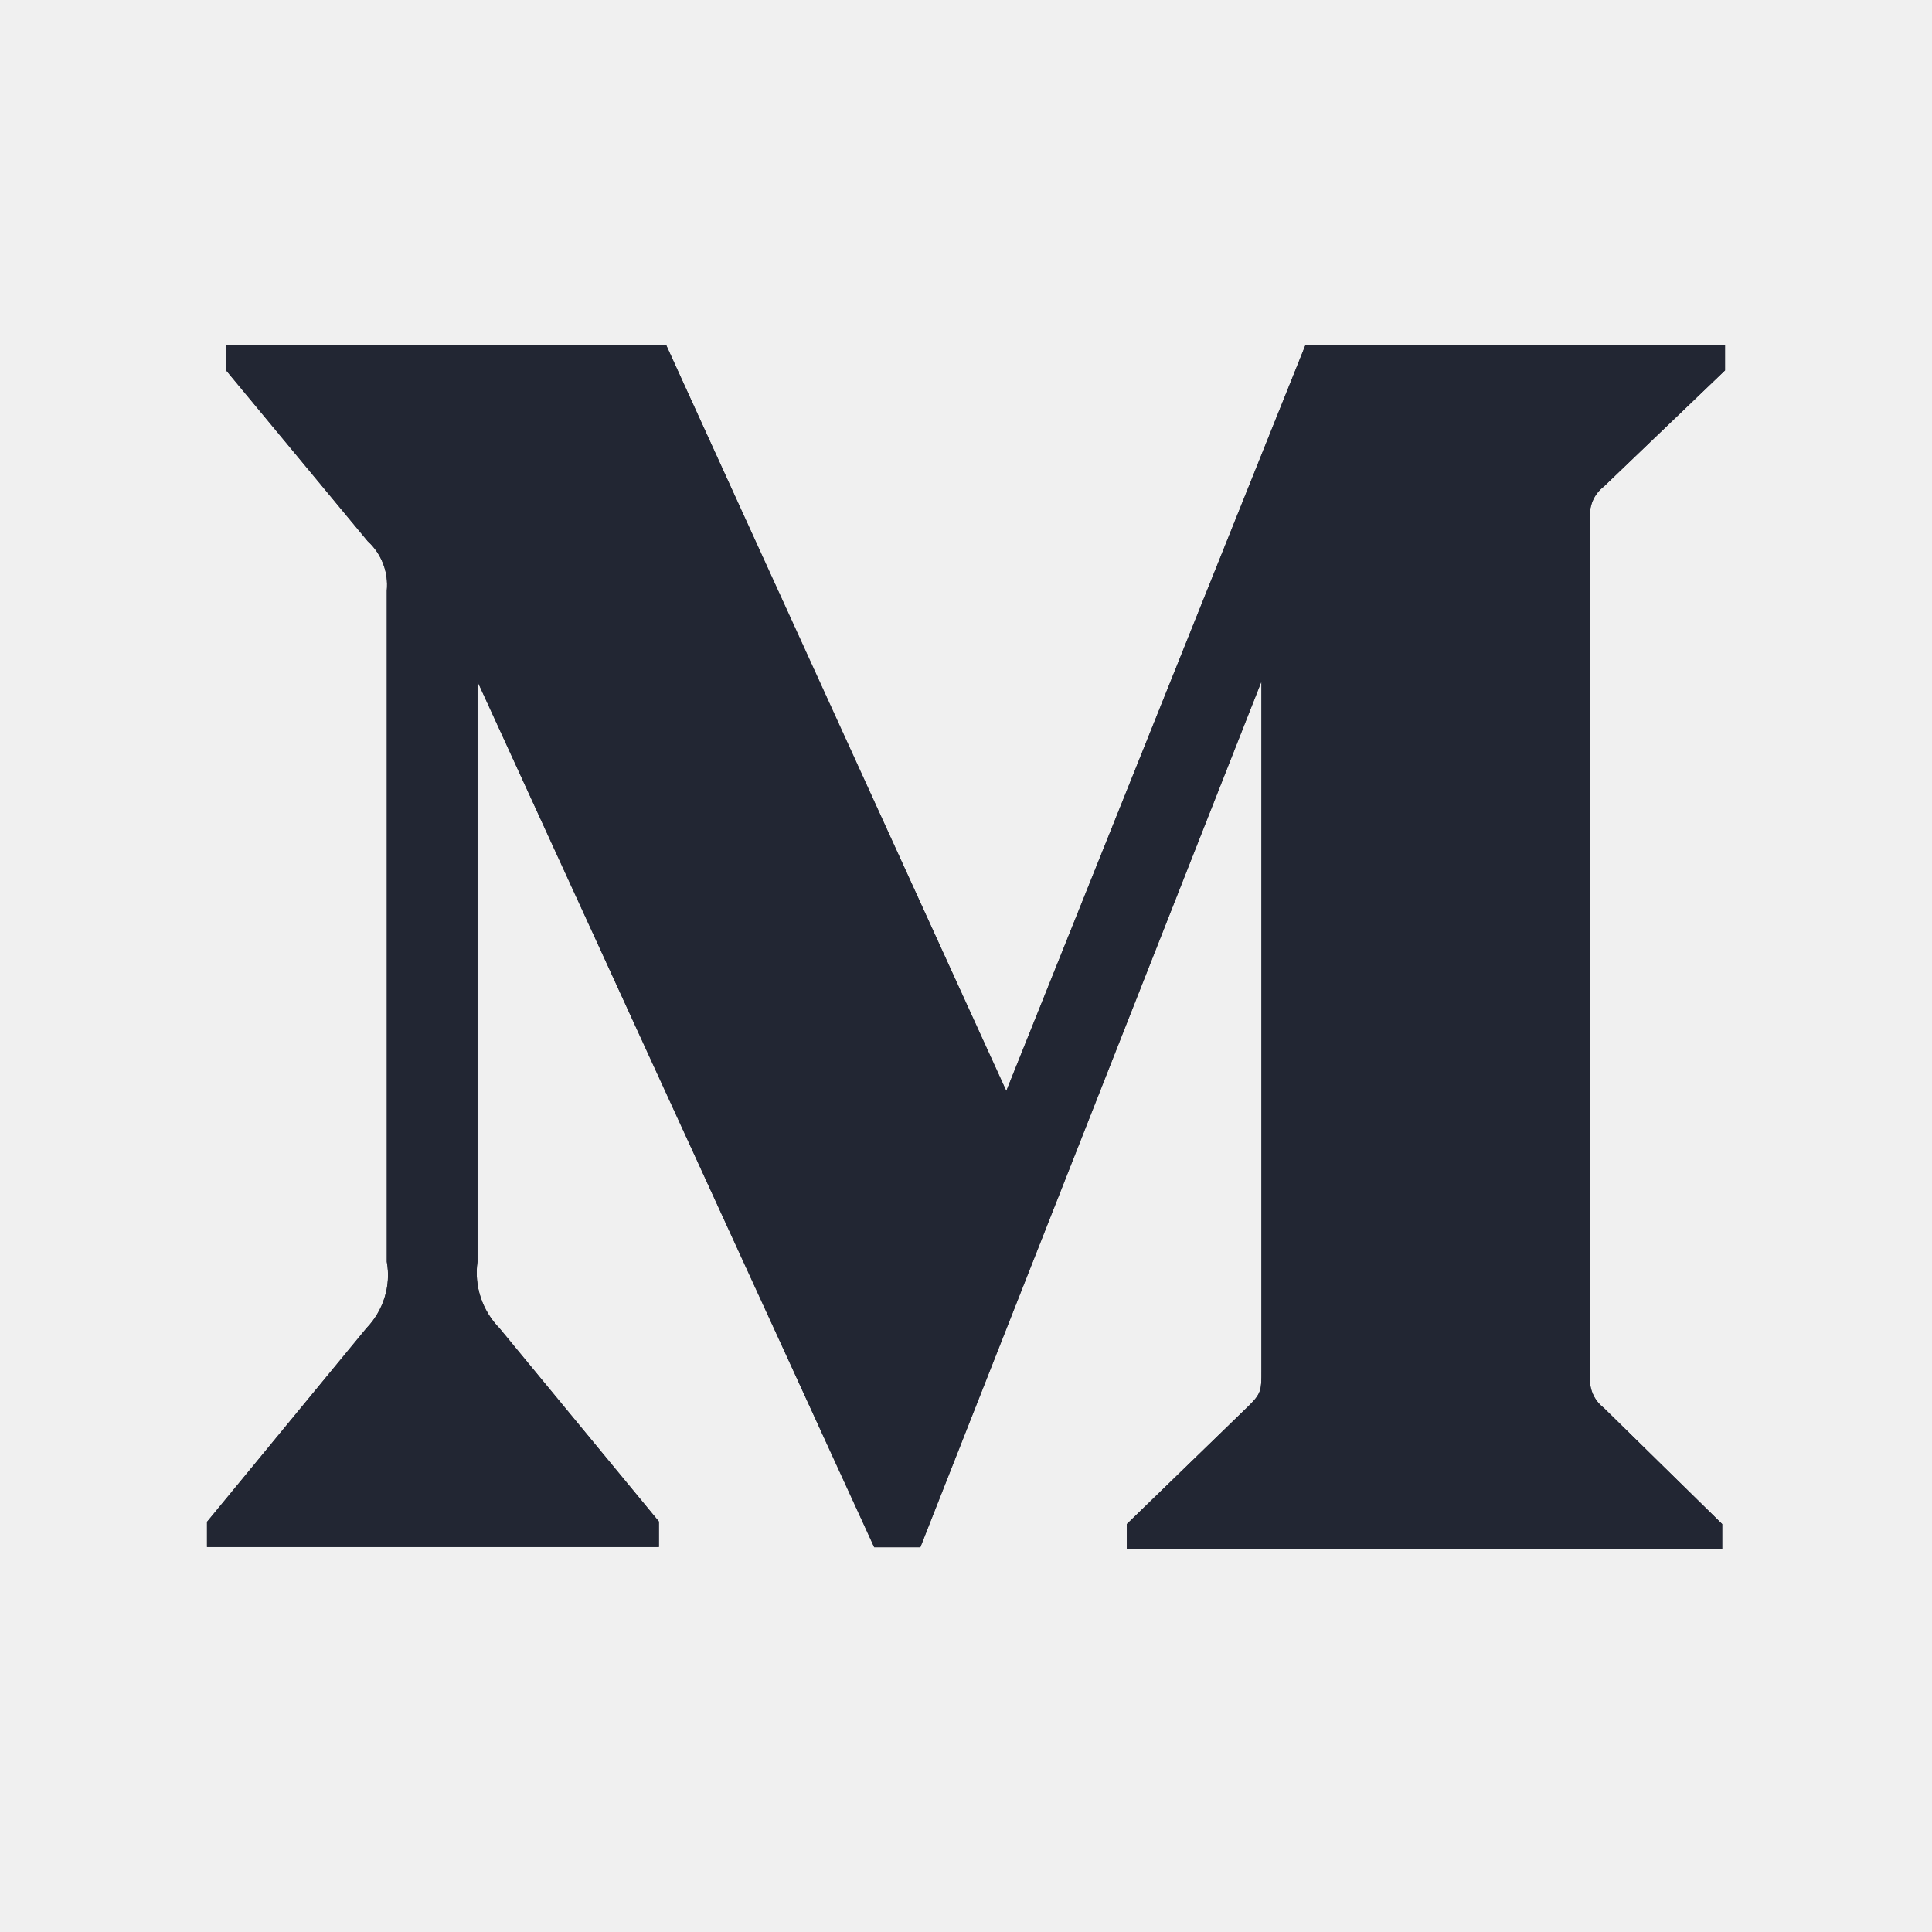
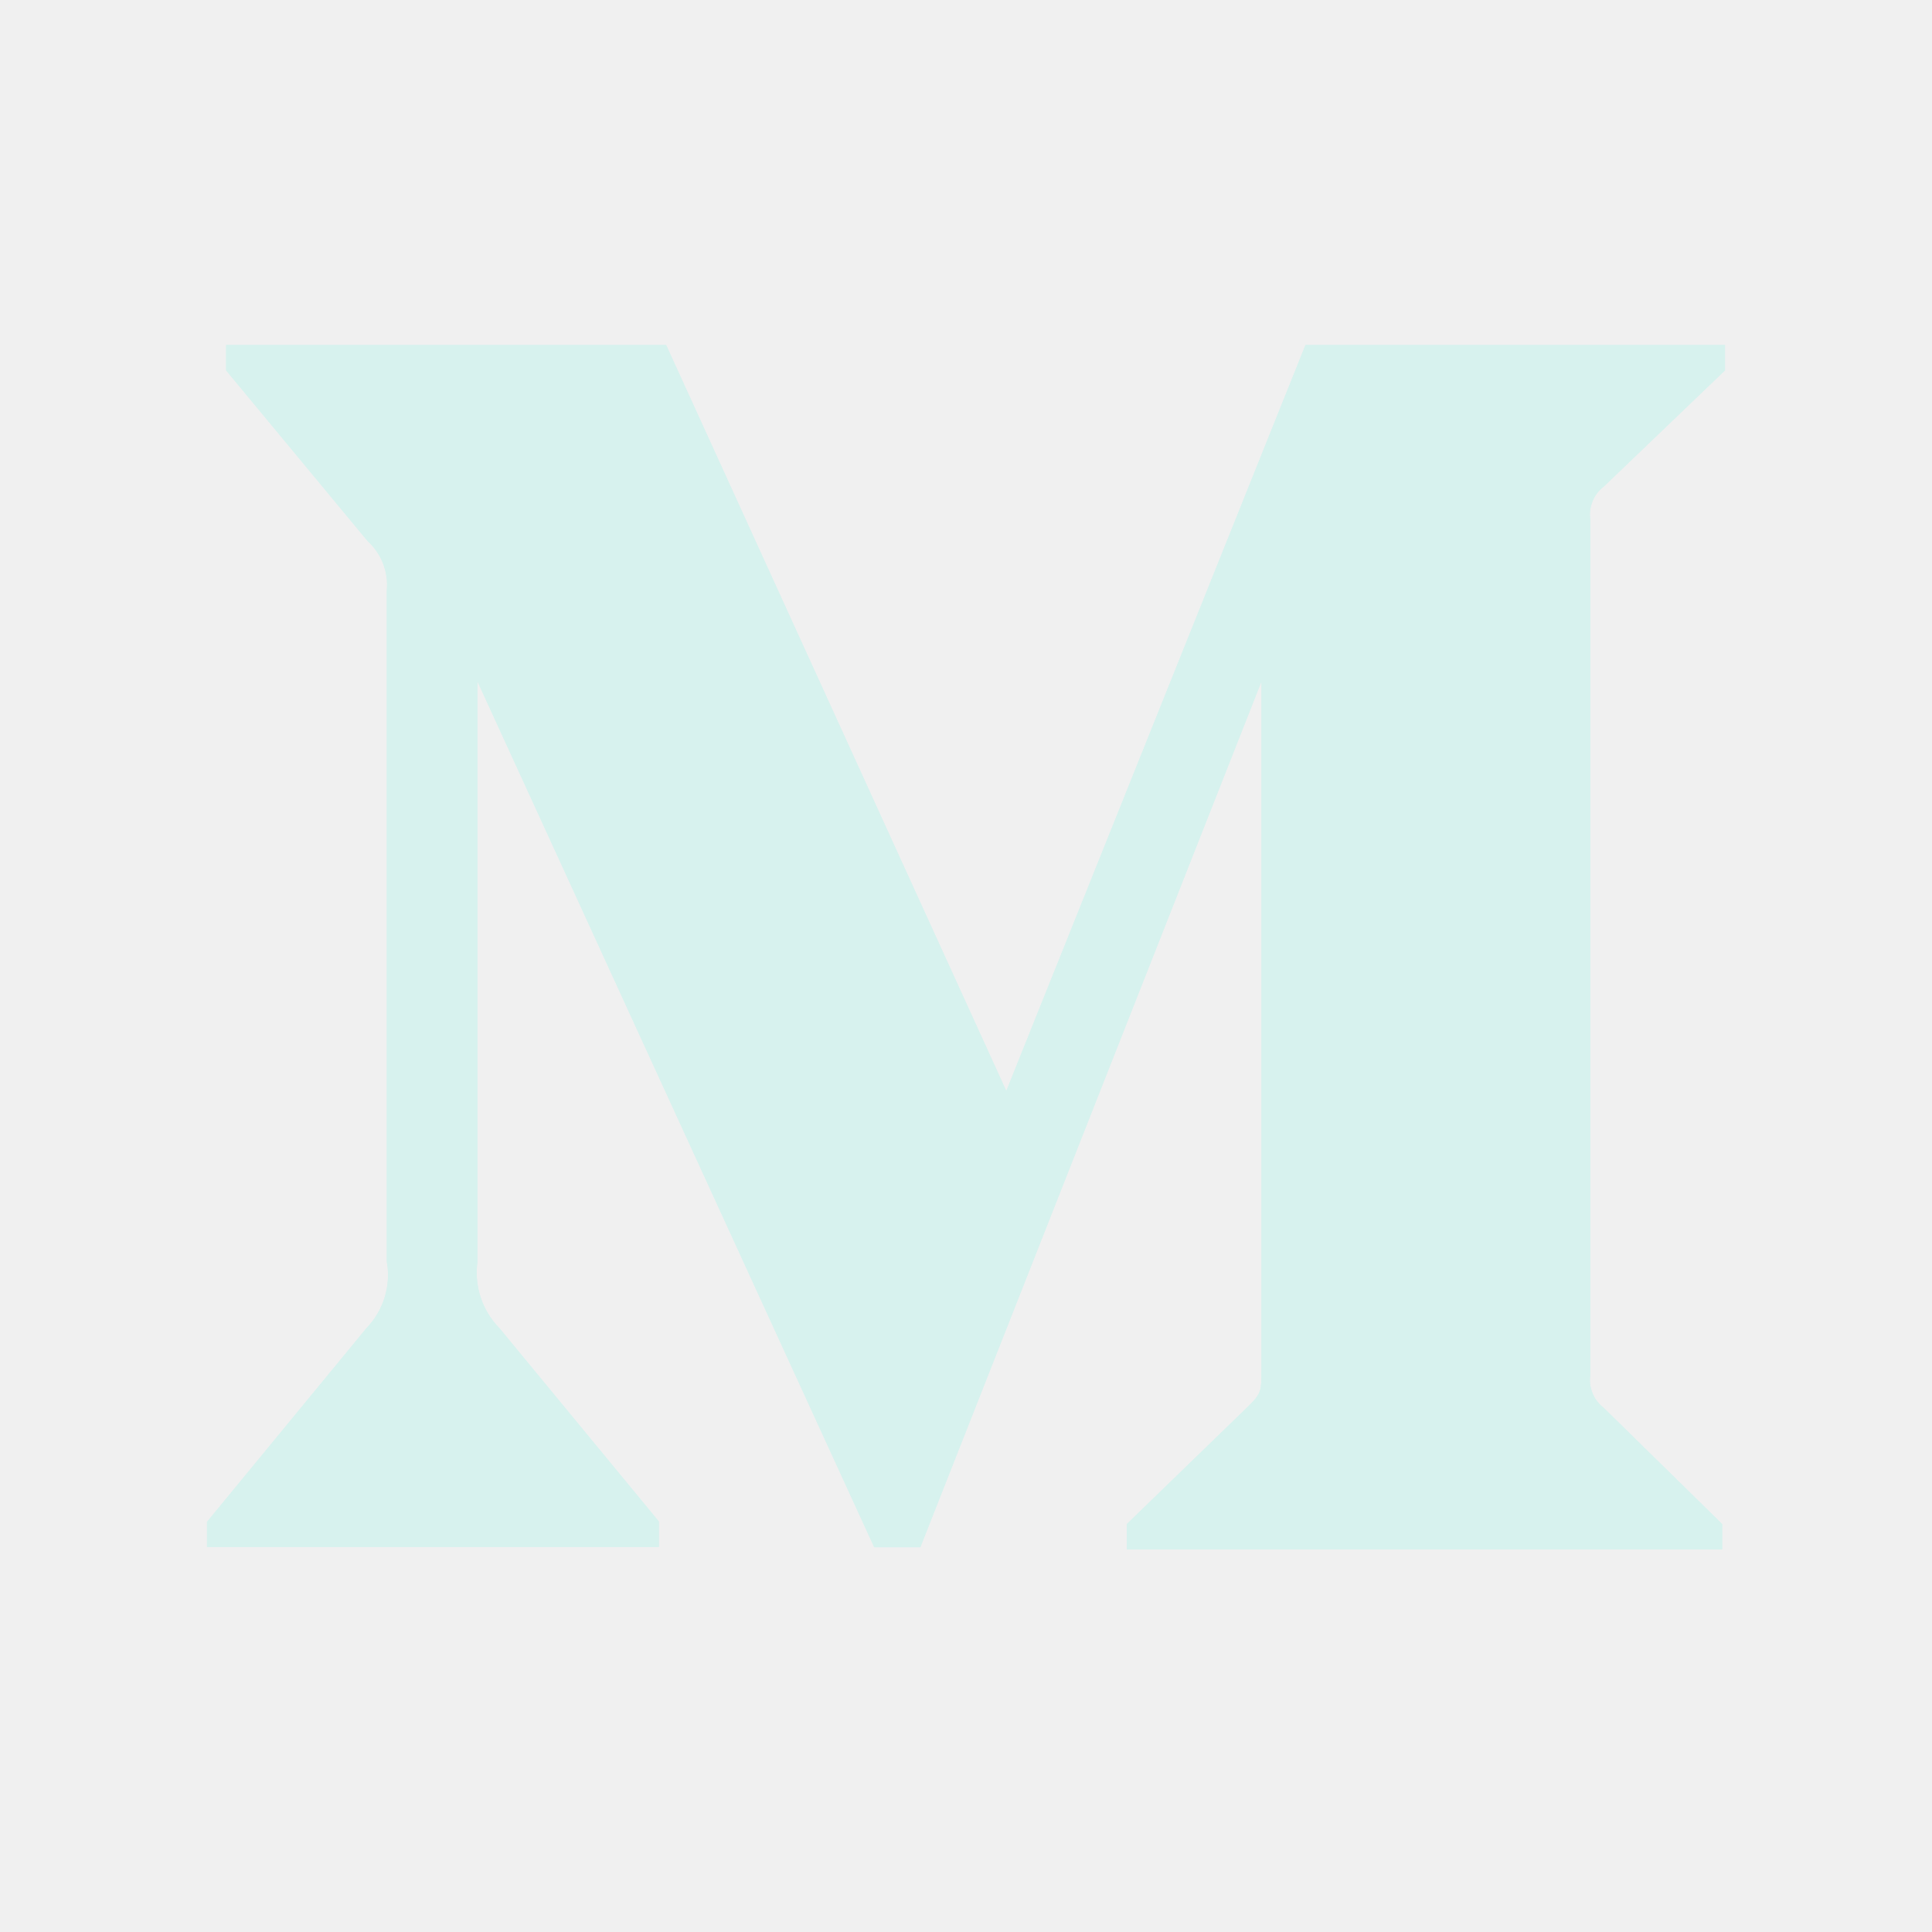
<svg xmlns="http://www.w3.org/2000/svg" xmlns:xlink="http://www.w3.org/1999/xlink" width="28" height="28" viewBox="0 0 28 28">
  <defs>
    <path id="a" d="M5.606 8.561a.859.859 0 0 0-.277-.718L3.277 5.368V5h6.377l4.93 10.811L18.92 5H25v.368l-1.756 1.683a.512.512 0 0 0-.195.491v12.372a.512.512 0 0 0 .195.491l1.715 1.683v.368h-8.628v-.368l1.778-1.724c.173-.173.173-.227.173-.491V9.876l-4.944 12.548h-.668L6.92 9.876v8.41c-.05.354.069.709.319.964l2.31 2.801v.369H3v-.364l2.31-2.806c.246-.255.36-.614.296-.964V8.56z" />
  </defs>
  <g fill="none" fill-rule="evenodd">
    <mask id="b" fill="#fff">
      <use xlink:href="#a" />
    </mask>
-     <use fill="#222633" xlink:href="#a" />
-     <g fill="#222633" mask="url(#b)">
+     <use fill="#D7F2EE" xlink:href="#a" />
+     <g fill="#D7F2EE" mask="url(#b)">
      <path d="M0 0h28v28H0z" />
    </g>
  </g>
</svg>
